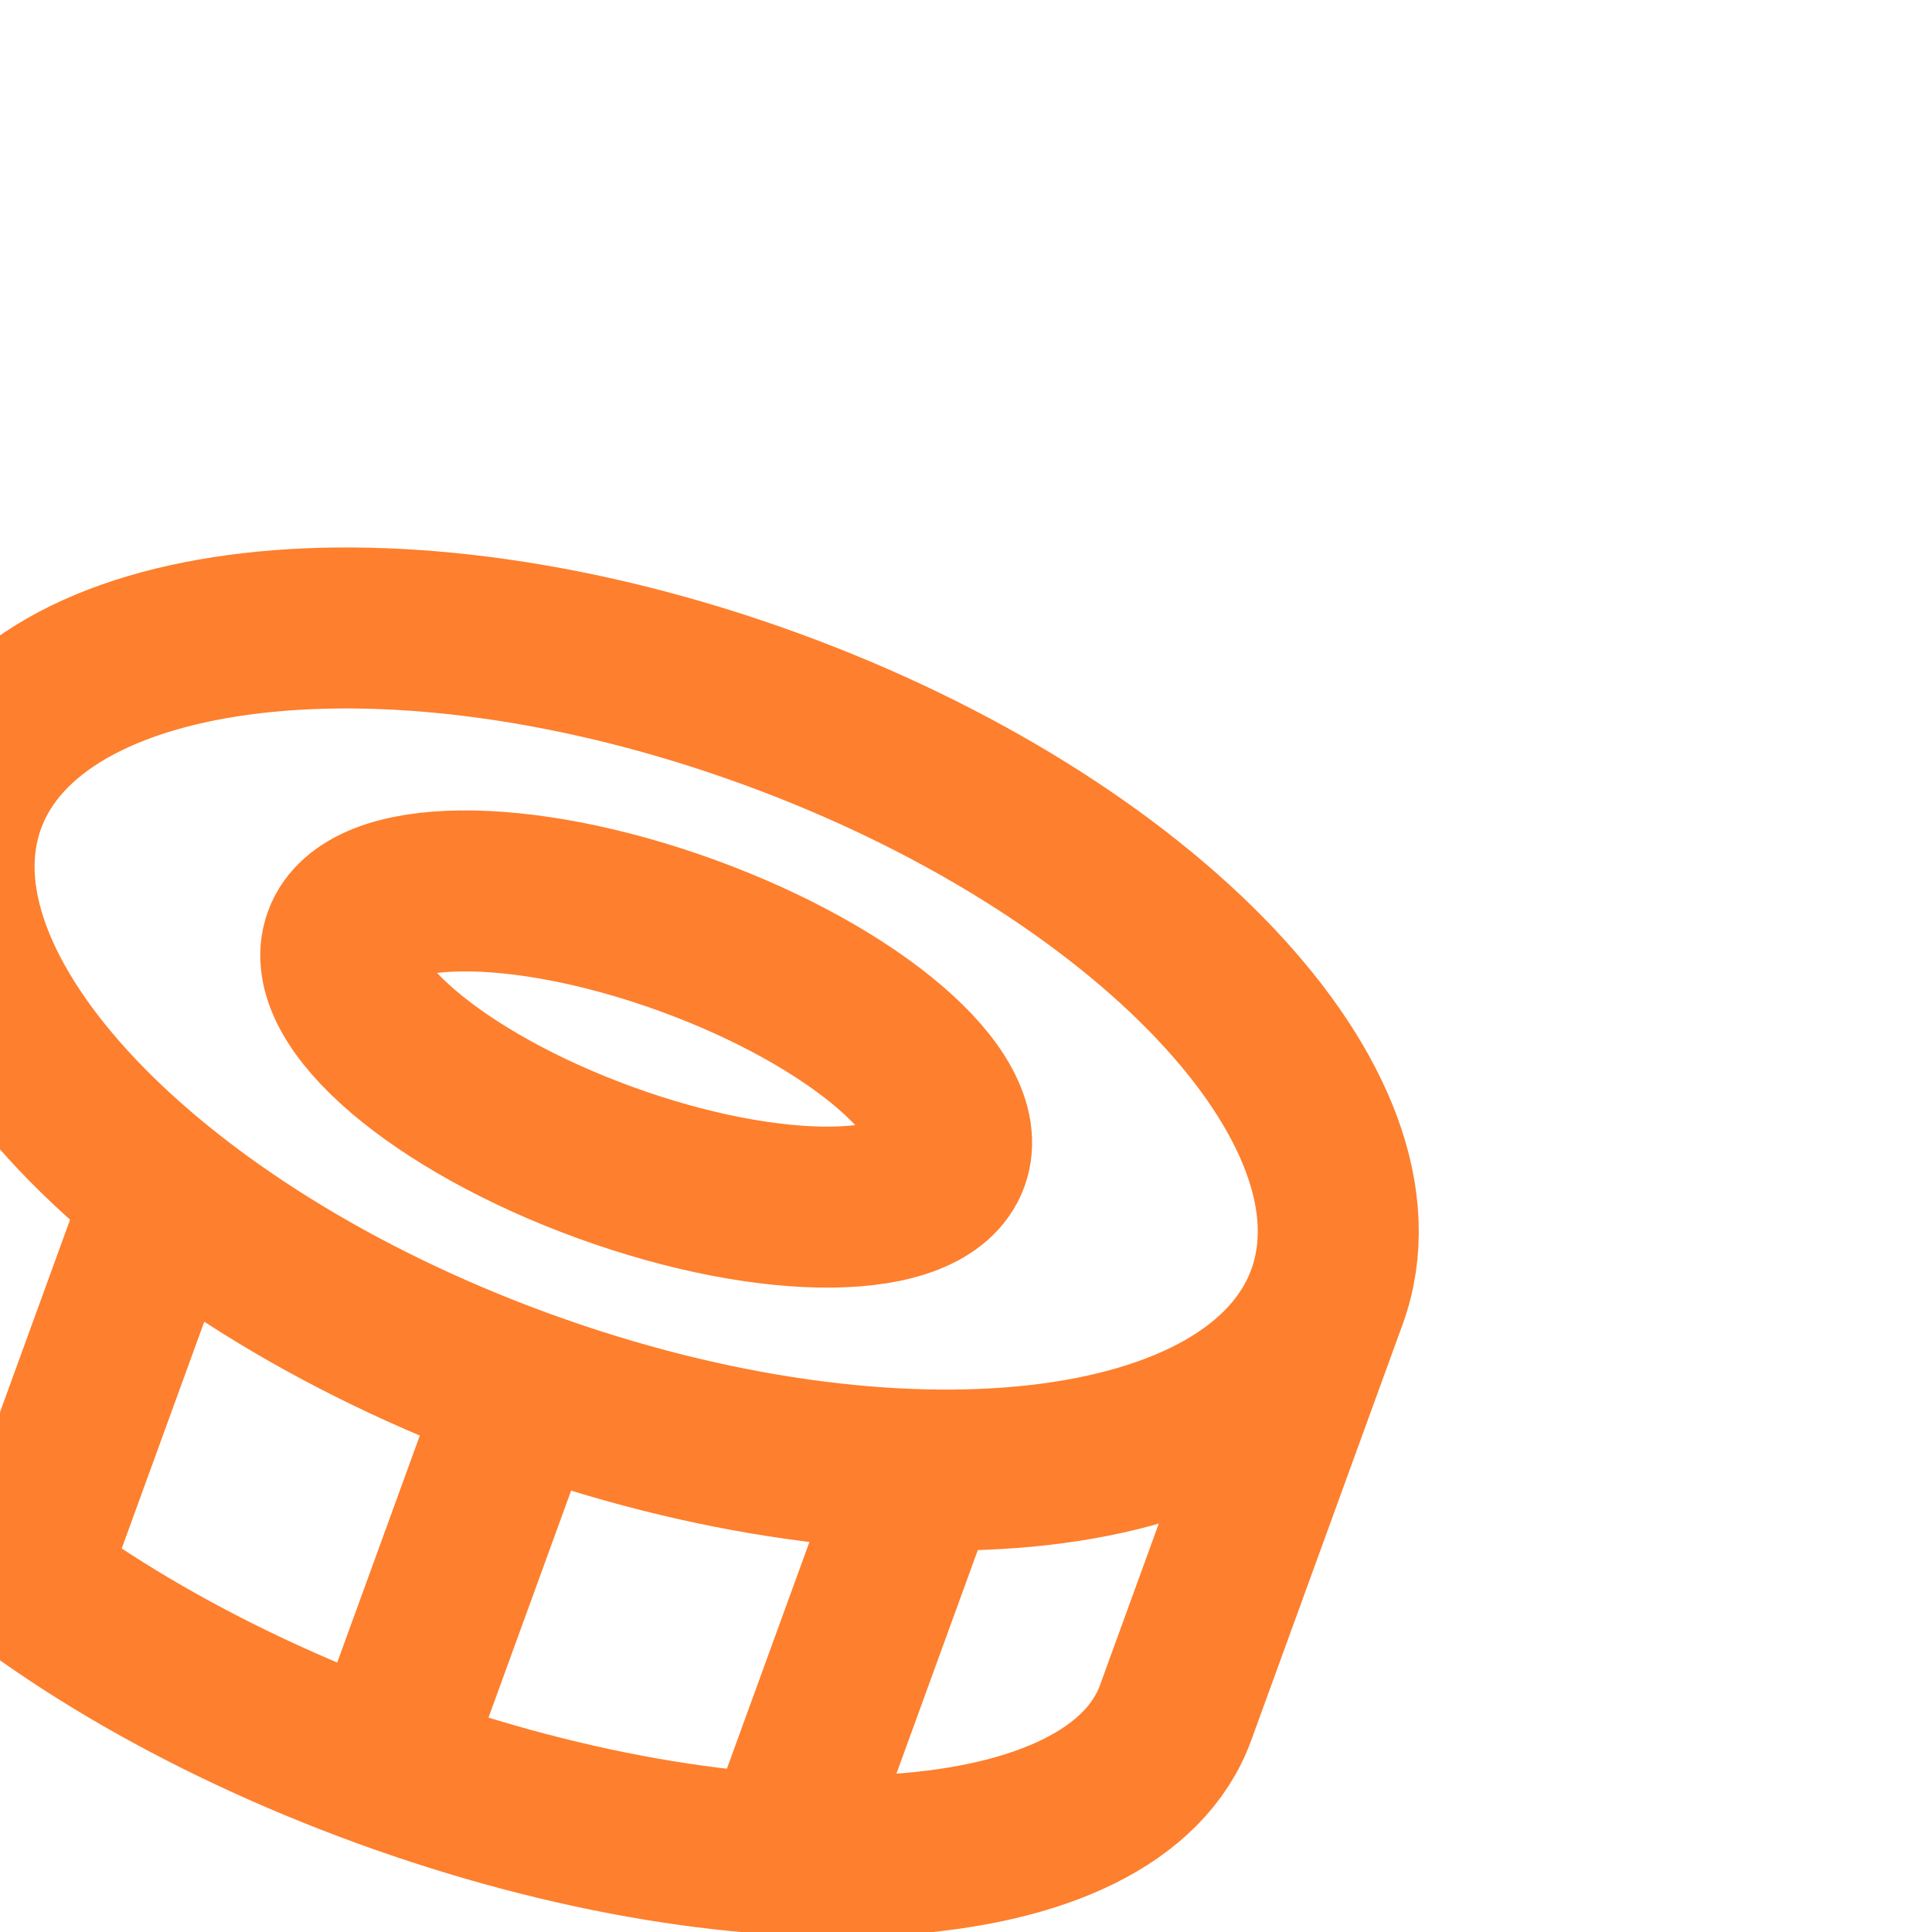
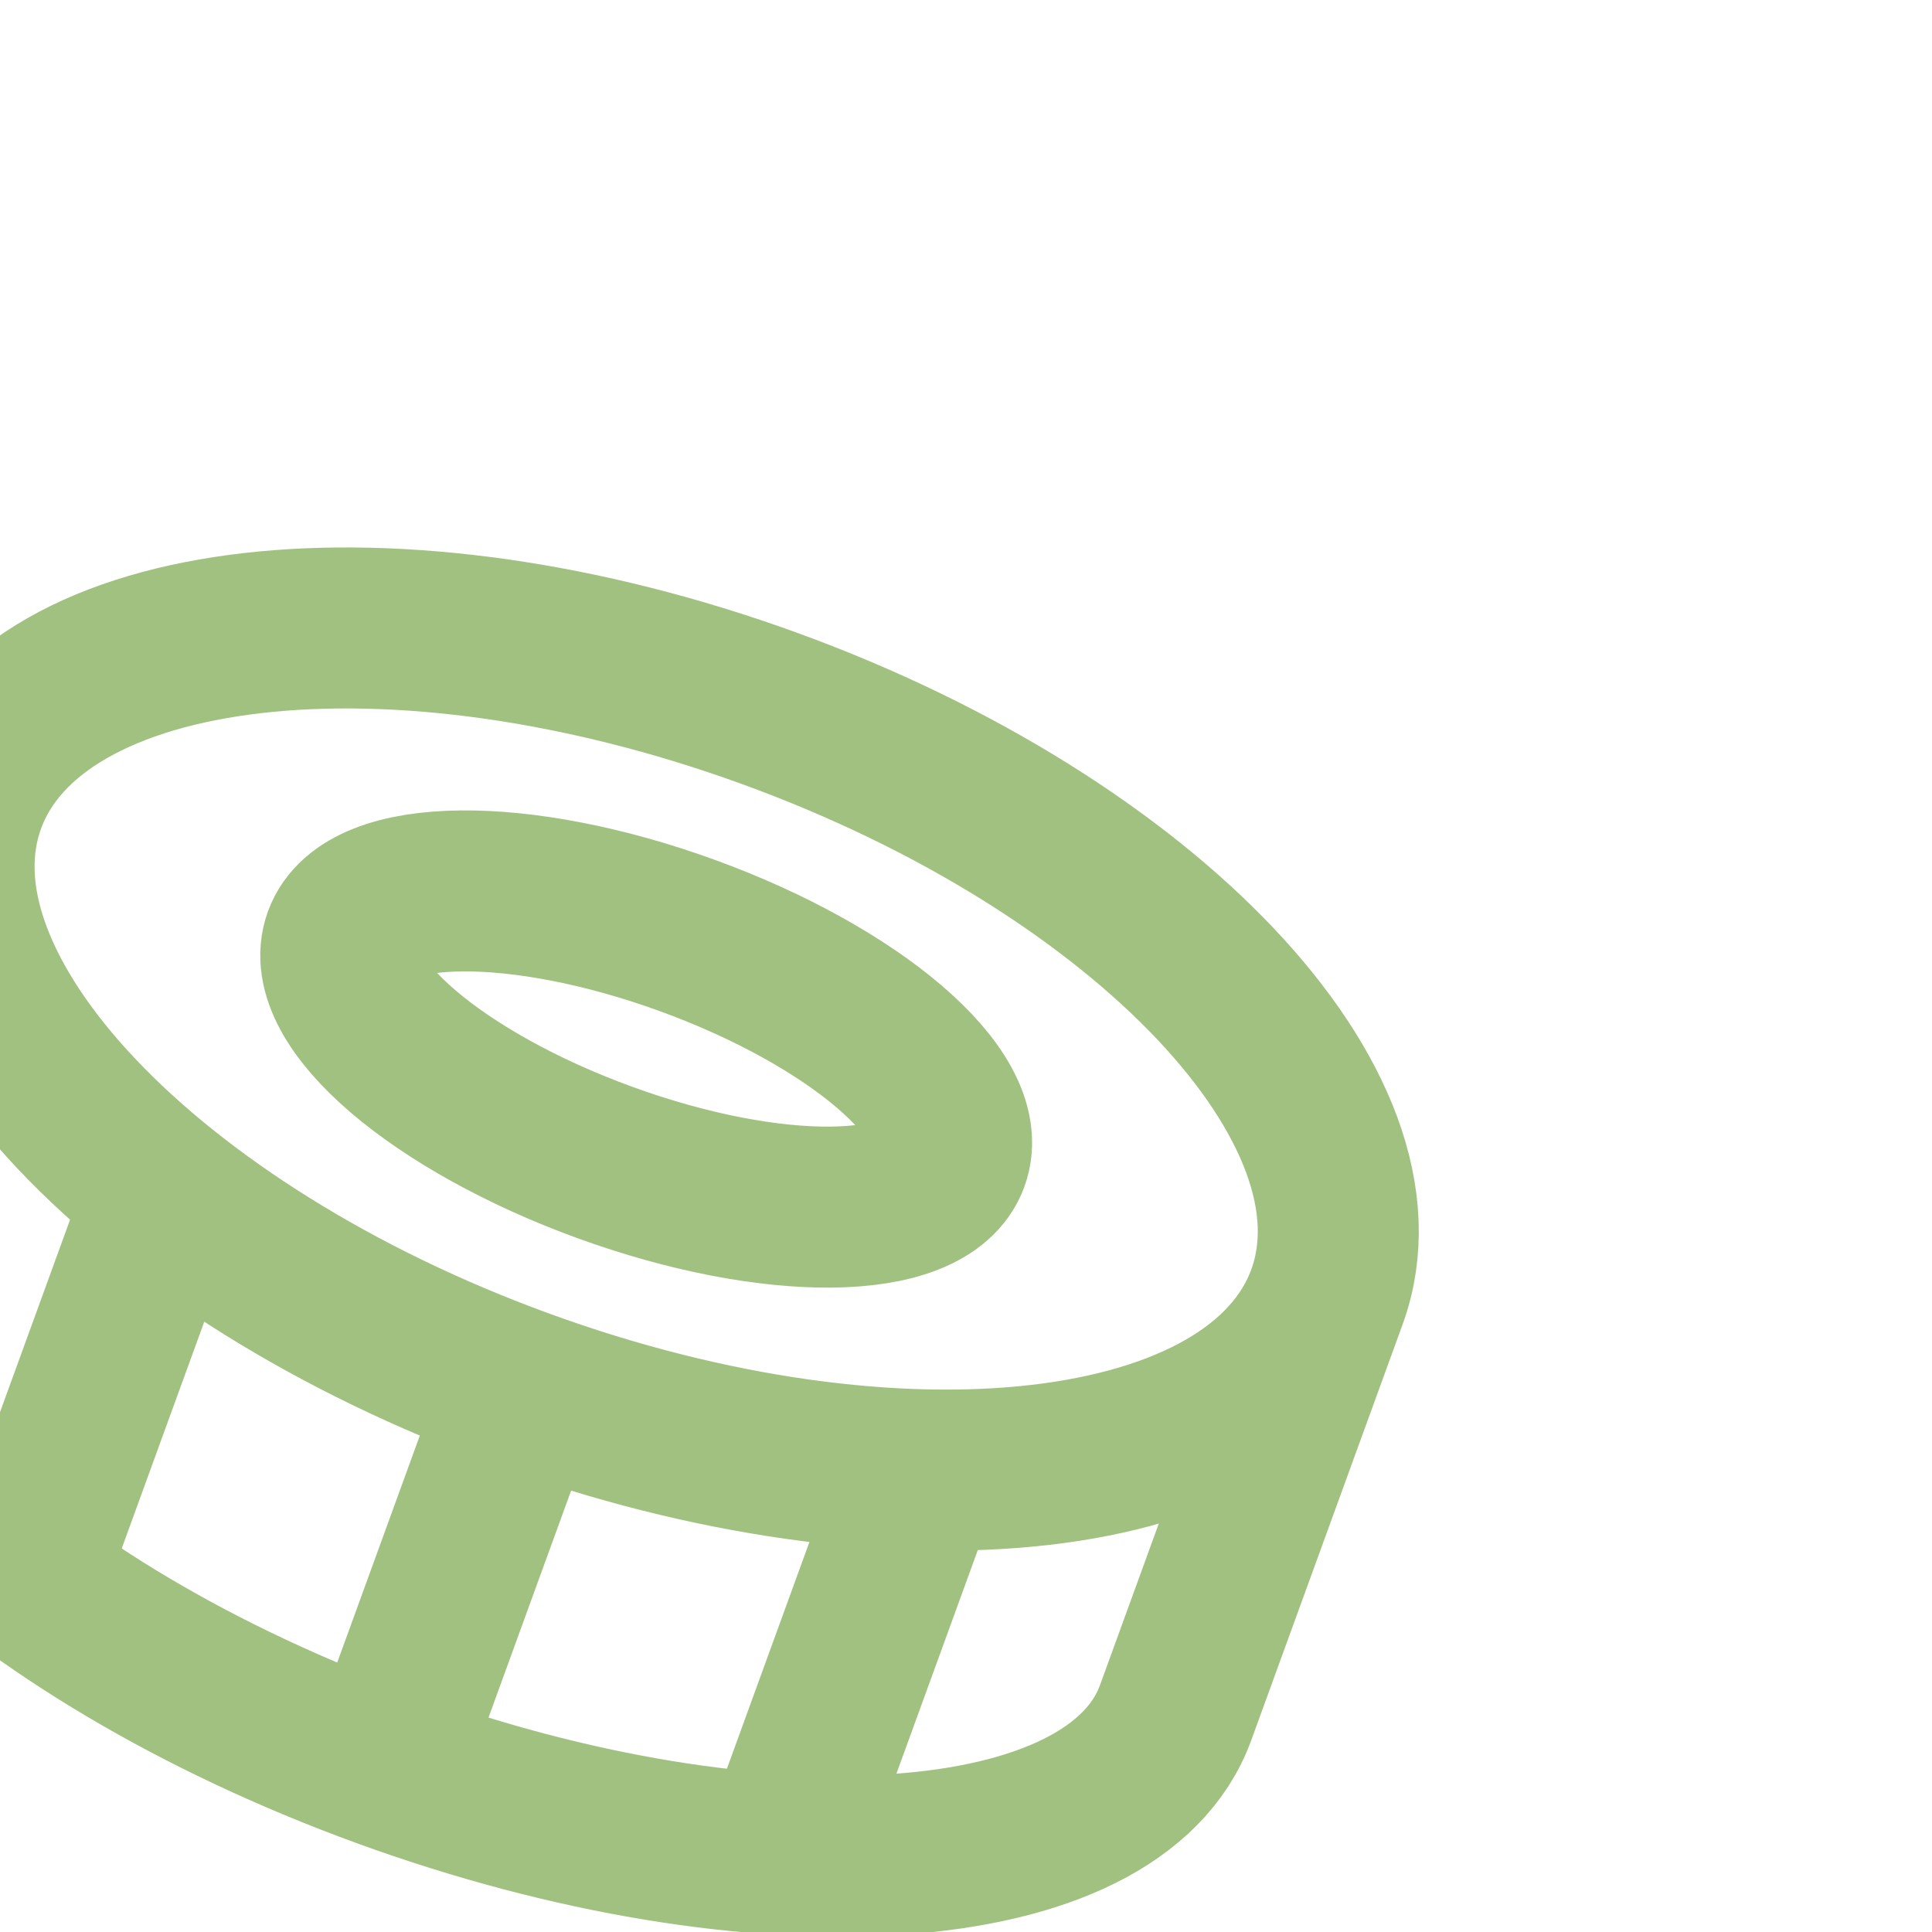
<svg xmlns="http://www.w3.org/2000/svg" width="800px" height="800px" viewBox="0 0 24 24" fill="none" transform="rotate(20)">
-   <path d="M21 9.5C21 11.985 16.971 14 12 14M21 9.5C21 7.015 16.971 5 12 5C7.029 5 3 7.015 3 9.5M21 9.5V15C21 17.209 16.971 19 12 19M12 14C7.029 14 3 11.985 3 9.5M12 14V19M3 9.5V15C3 17.209 7.029 19 12 19M7 18.326V13.242M17 18.326V13.242M16 9.5C16 10.328 14.209 11 12 11C9.791 11 8 10.328 8 9.5C8 8.672 9.791 8 12 8C14.209 8 16 8.672 16 9.5Z" stroke="#FE7F2D" stroke-width="2" stroke-linecap="round" stroke-linejoin="round" />
+   <path d="M21 9.5C21 11.985 16.971 14 12 14M21 9.5C21 7.015 16.971 5 12 5C7.029 5 3 7.015 3 9.5M21 9.5V15C21 17.209 16.971 19 12 19M12 14C7.029 14 3 11.985 3 9.5M12 14V19M3 9.5V15C3 17.209 7.029 19 12 19M7 18.326V13.242M17 18.326V13.242M16 9.5C16 10.328 14.209 11 12 11C9.791 11 8 10.328 8 9.5C8 8.672 9.791 8 12 8C14.209 8 16 8.672 16 9.5Z" stroke="#A1C181" stroke-width="2" stroke-linecap="round" stroke-linejoin="round" />
</svg>
